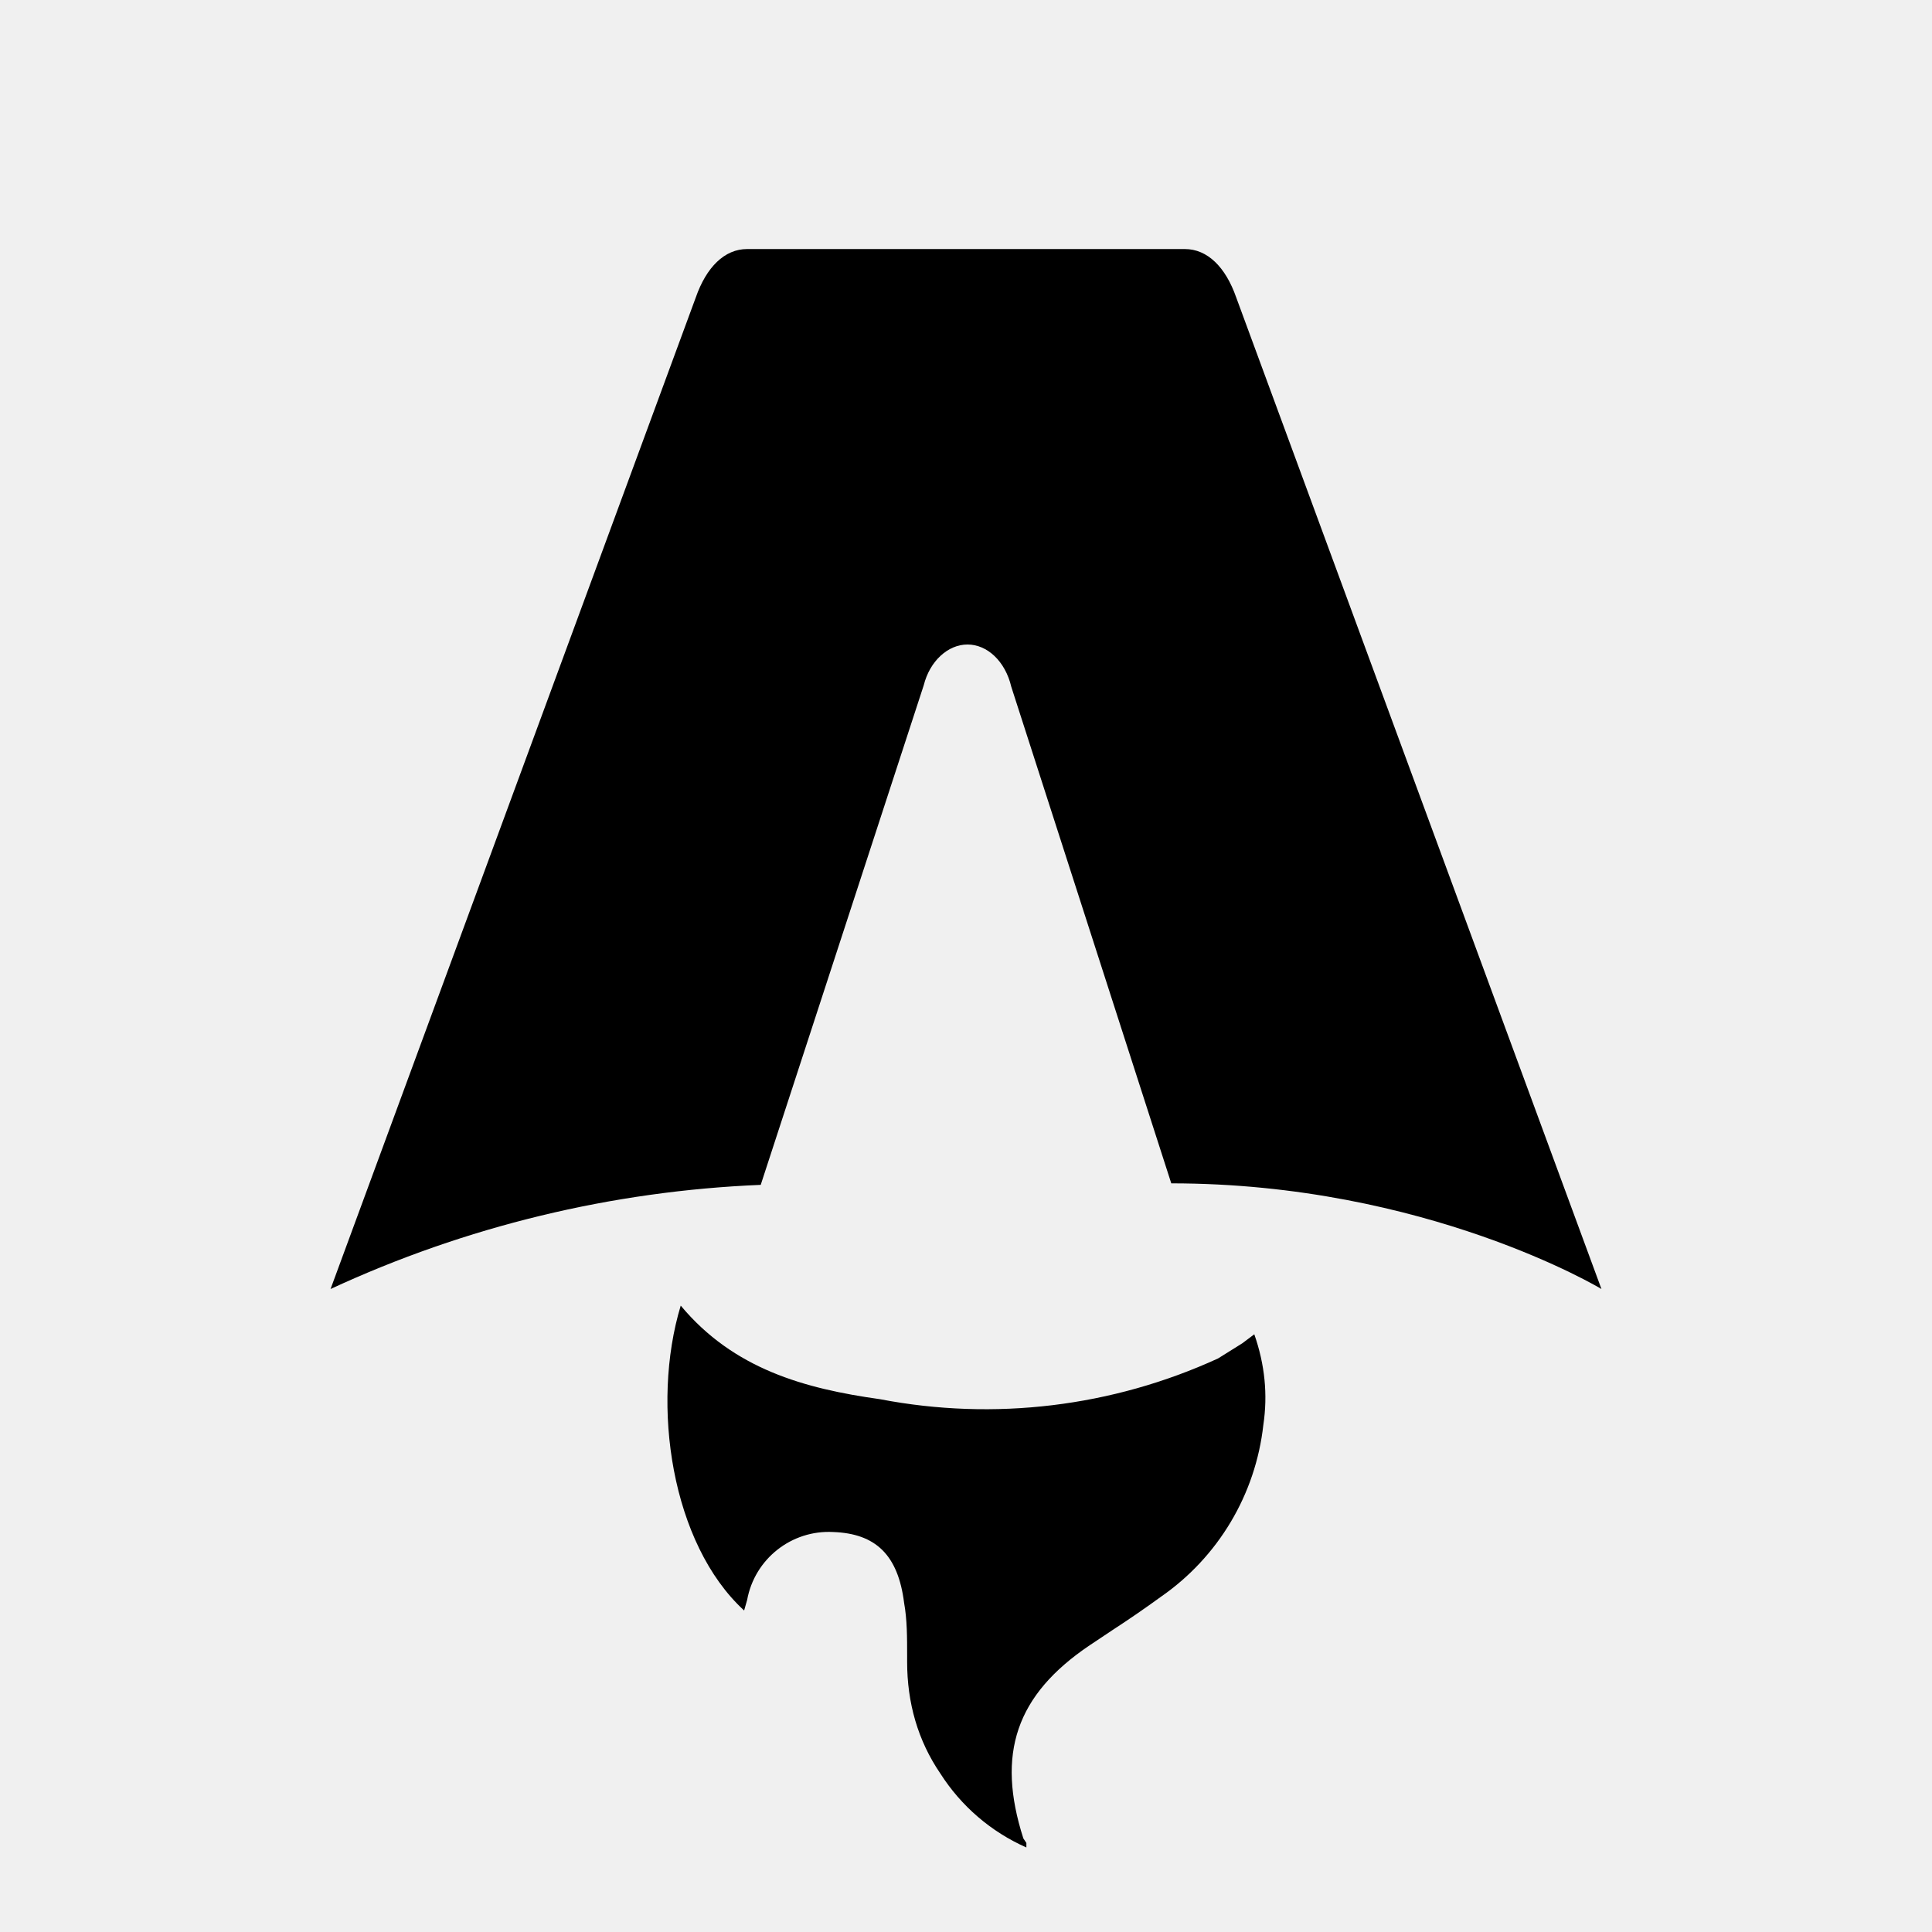
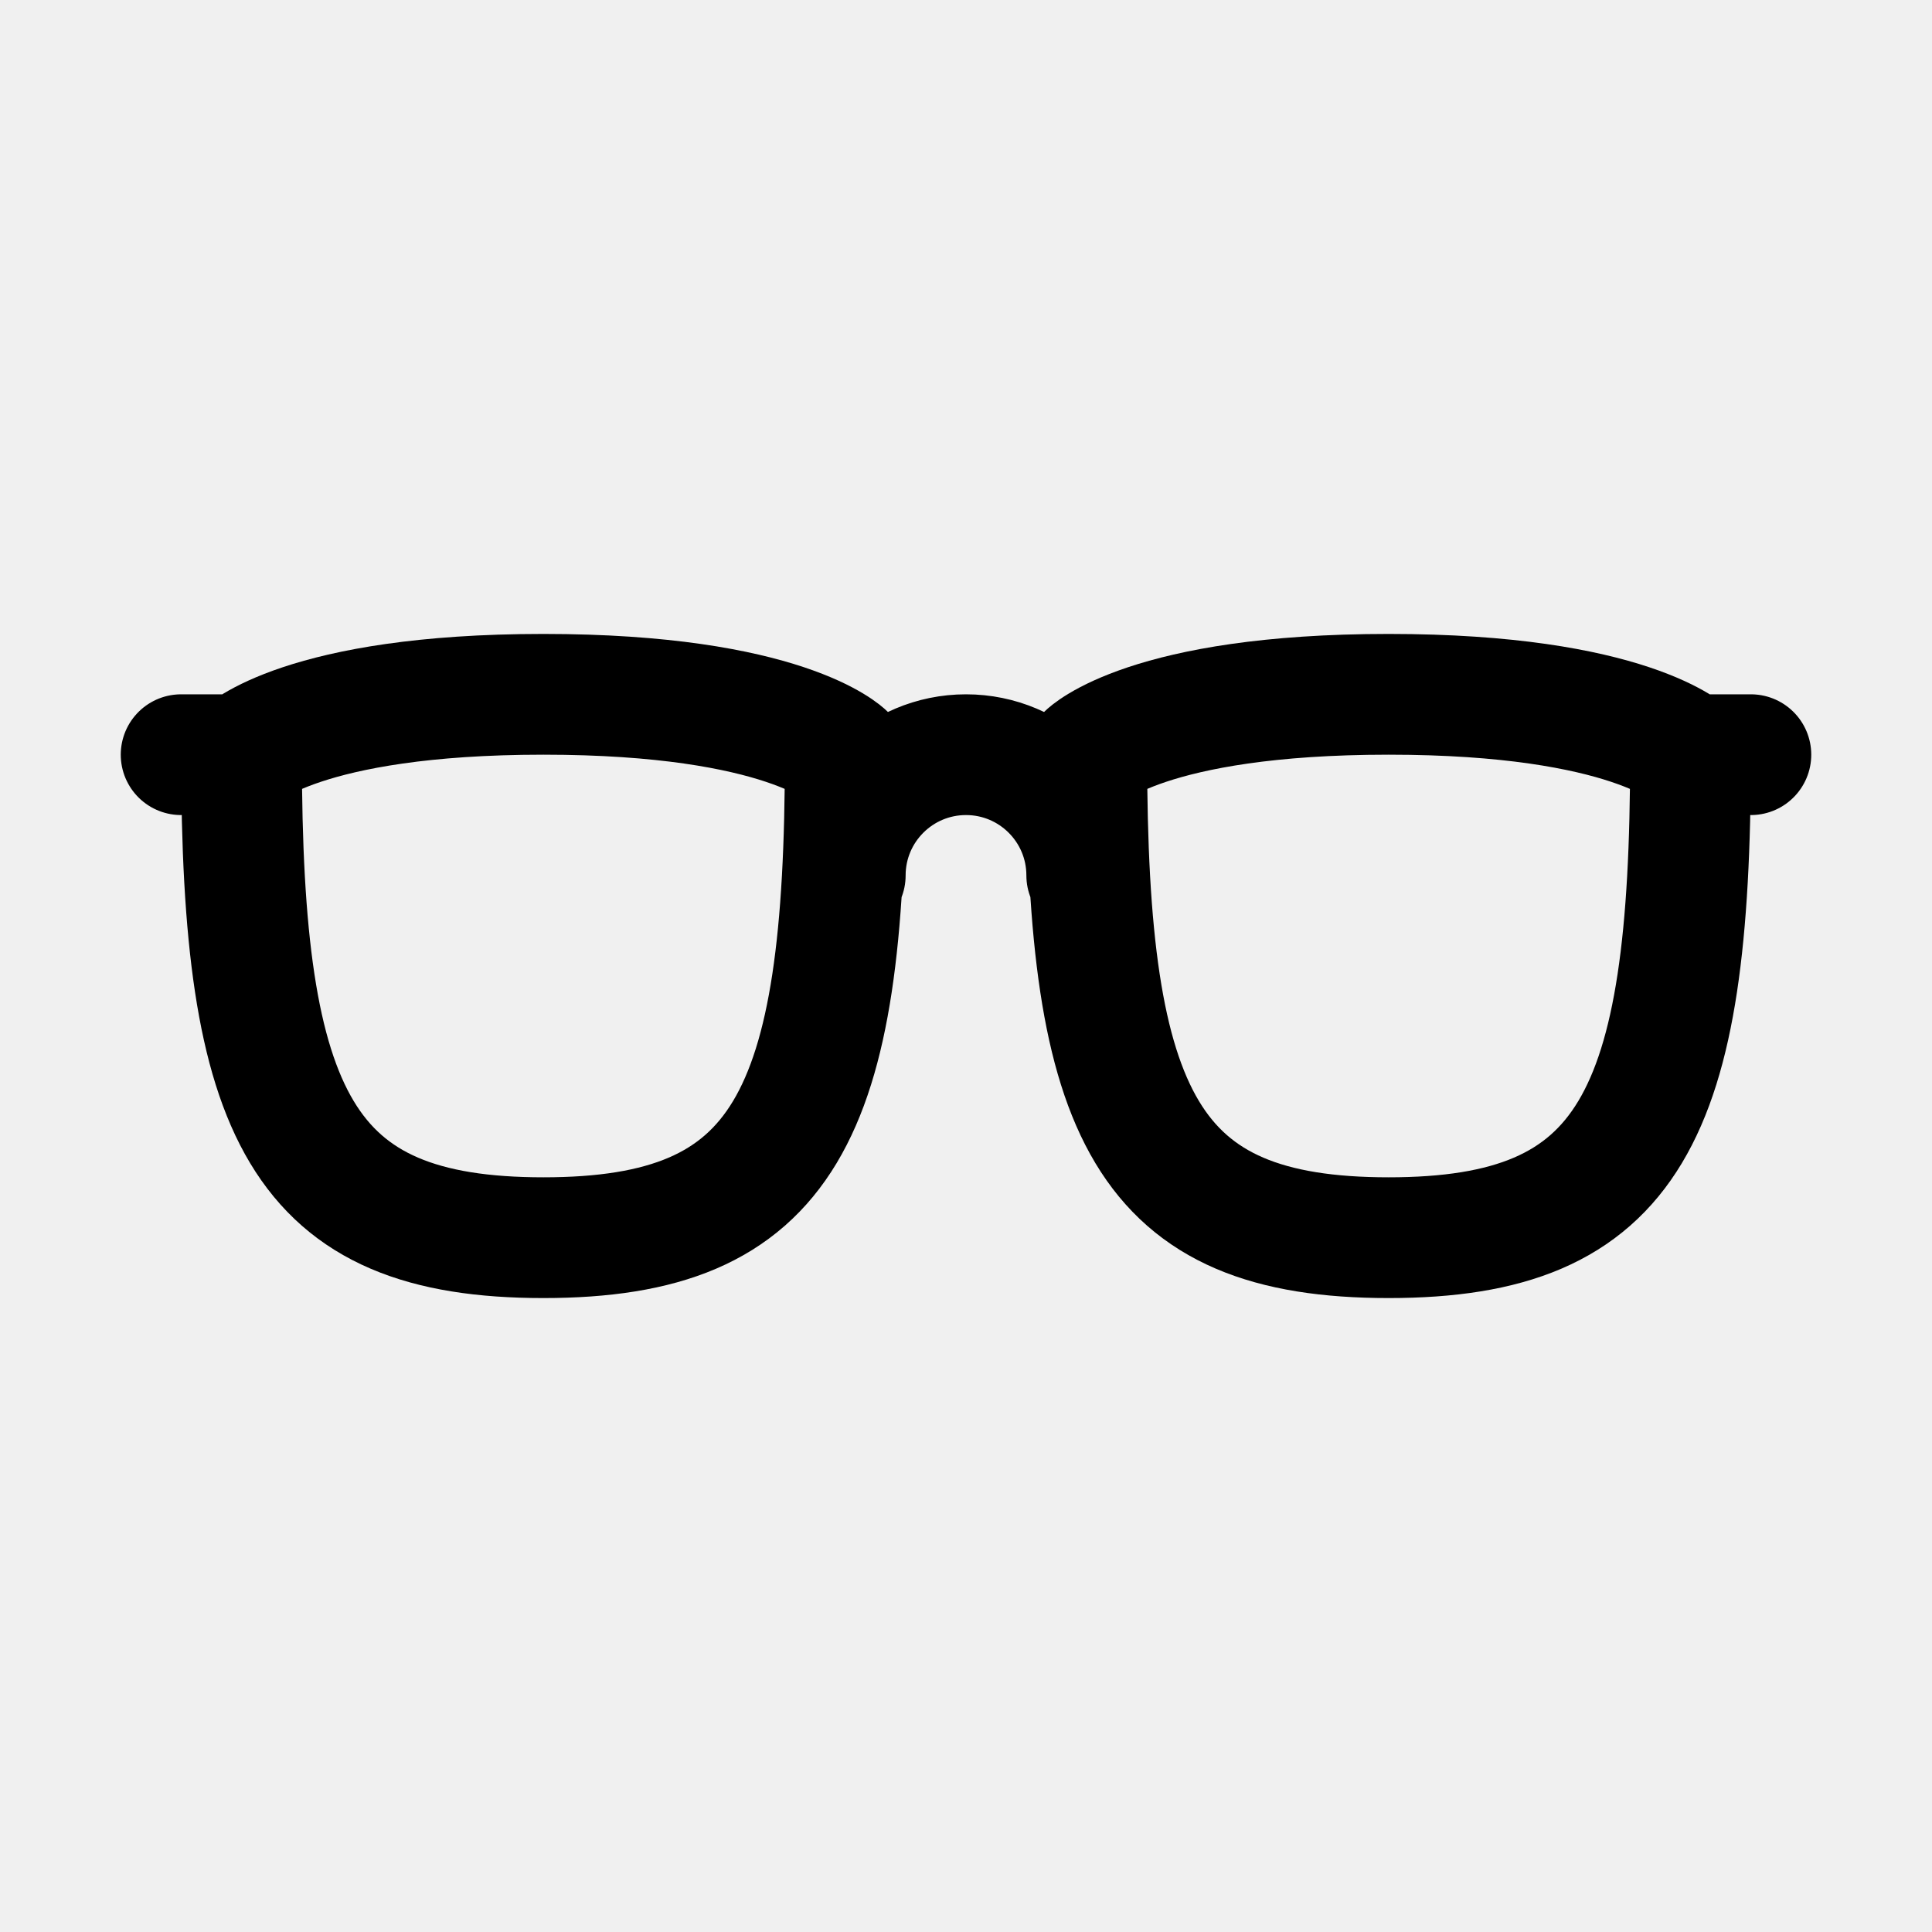
- <svg xmlns="http://www.w3.org/2000/svg" fill="none" viewBox="0 0 128 128">
-   <path d="M50.4 78.5a75.1 75.1 0 0 0-28.5 6.9l24.2-65.7c.7-2 1.9-3.2 3.4-3.2h29c1.5 0 2.7 1.2 3.4 3.2l24.2 65.7s-11.6-7-28.5-7L67 45.5c-.4-1.7-1.6-2.8-2.9-2.8-1.3 0-2.5 1.1-2.9 2.7L50.4 78.5Zm-1.1 28.2Zm-4.2-20.2c-2 6.6-.6 15.8 4.2 20.2a17.5 17.5 0 0 1 .2-.7 5.5 5.5 0 0 1 5.7-4.5c2.8.1 4.3 1.5 4.7 4.7.2 1.1.2 2.3.2 3.5v.4c0 2.7.7 5.2 2.2 7.4a13 13 0 0 0 5.7 4.9v-.3l-.2-.3c-1.8-5.6-.5-9.5 4.4-12.8l1.5-1a73 73 0 0 0 3.2-2.2 16 16 0 0 0 6.8-11.4c.3-2 .1-4-.6-6l-.8.6-1.6 1a37 37 0 0 1-22.4 2.7c-5-.7-9.7-2-13.2-6.2Z" />
-   <style>
-         path { fill: #000; }
-         @media (prefers-color-scheme: dark) {
-             path { fill: #FFF; }
-         }
-     </style>
+ <svg xmlns="http://www.w3.org/2000/svg" stroke="currentColor" fill="currentColor" stroke-width="0" viewBox="0 0 512 512" height="1em" width="1em">
+   <path fill="none" stroke-linecap="round" stroke-linejoin="round" stroke-width="32" d="M224 232a32 32 0 0164 0m160-32h16m-400 0H48m16 0c0 96 16 128 80 128s80-32 80-128c0 0-16-16-80-16s-80 16-80 16zm384 0c0 96-16 128-80 128s-80-32-80-128c0 0 16-16 80-16s80 16 80 16z" />
</svg>
